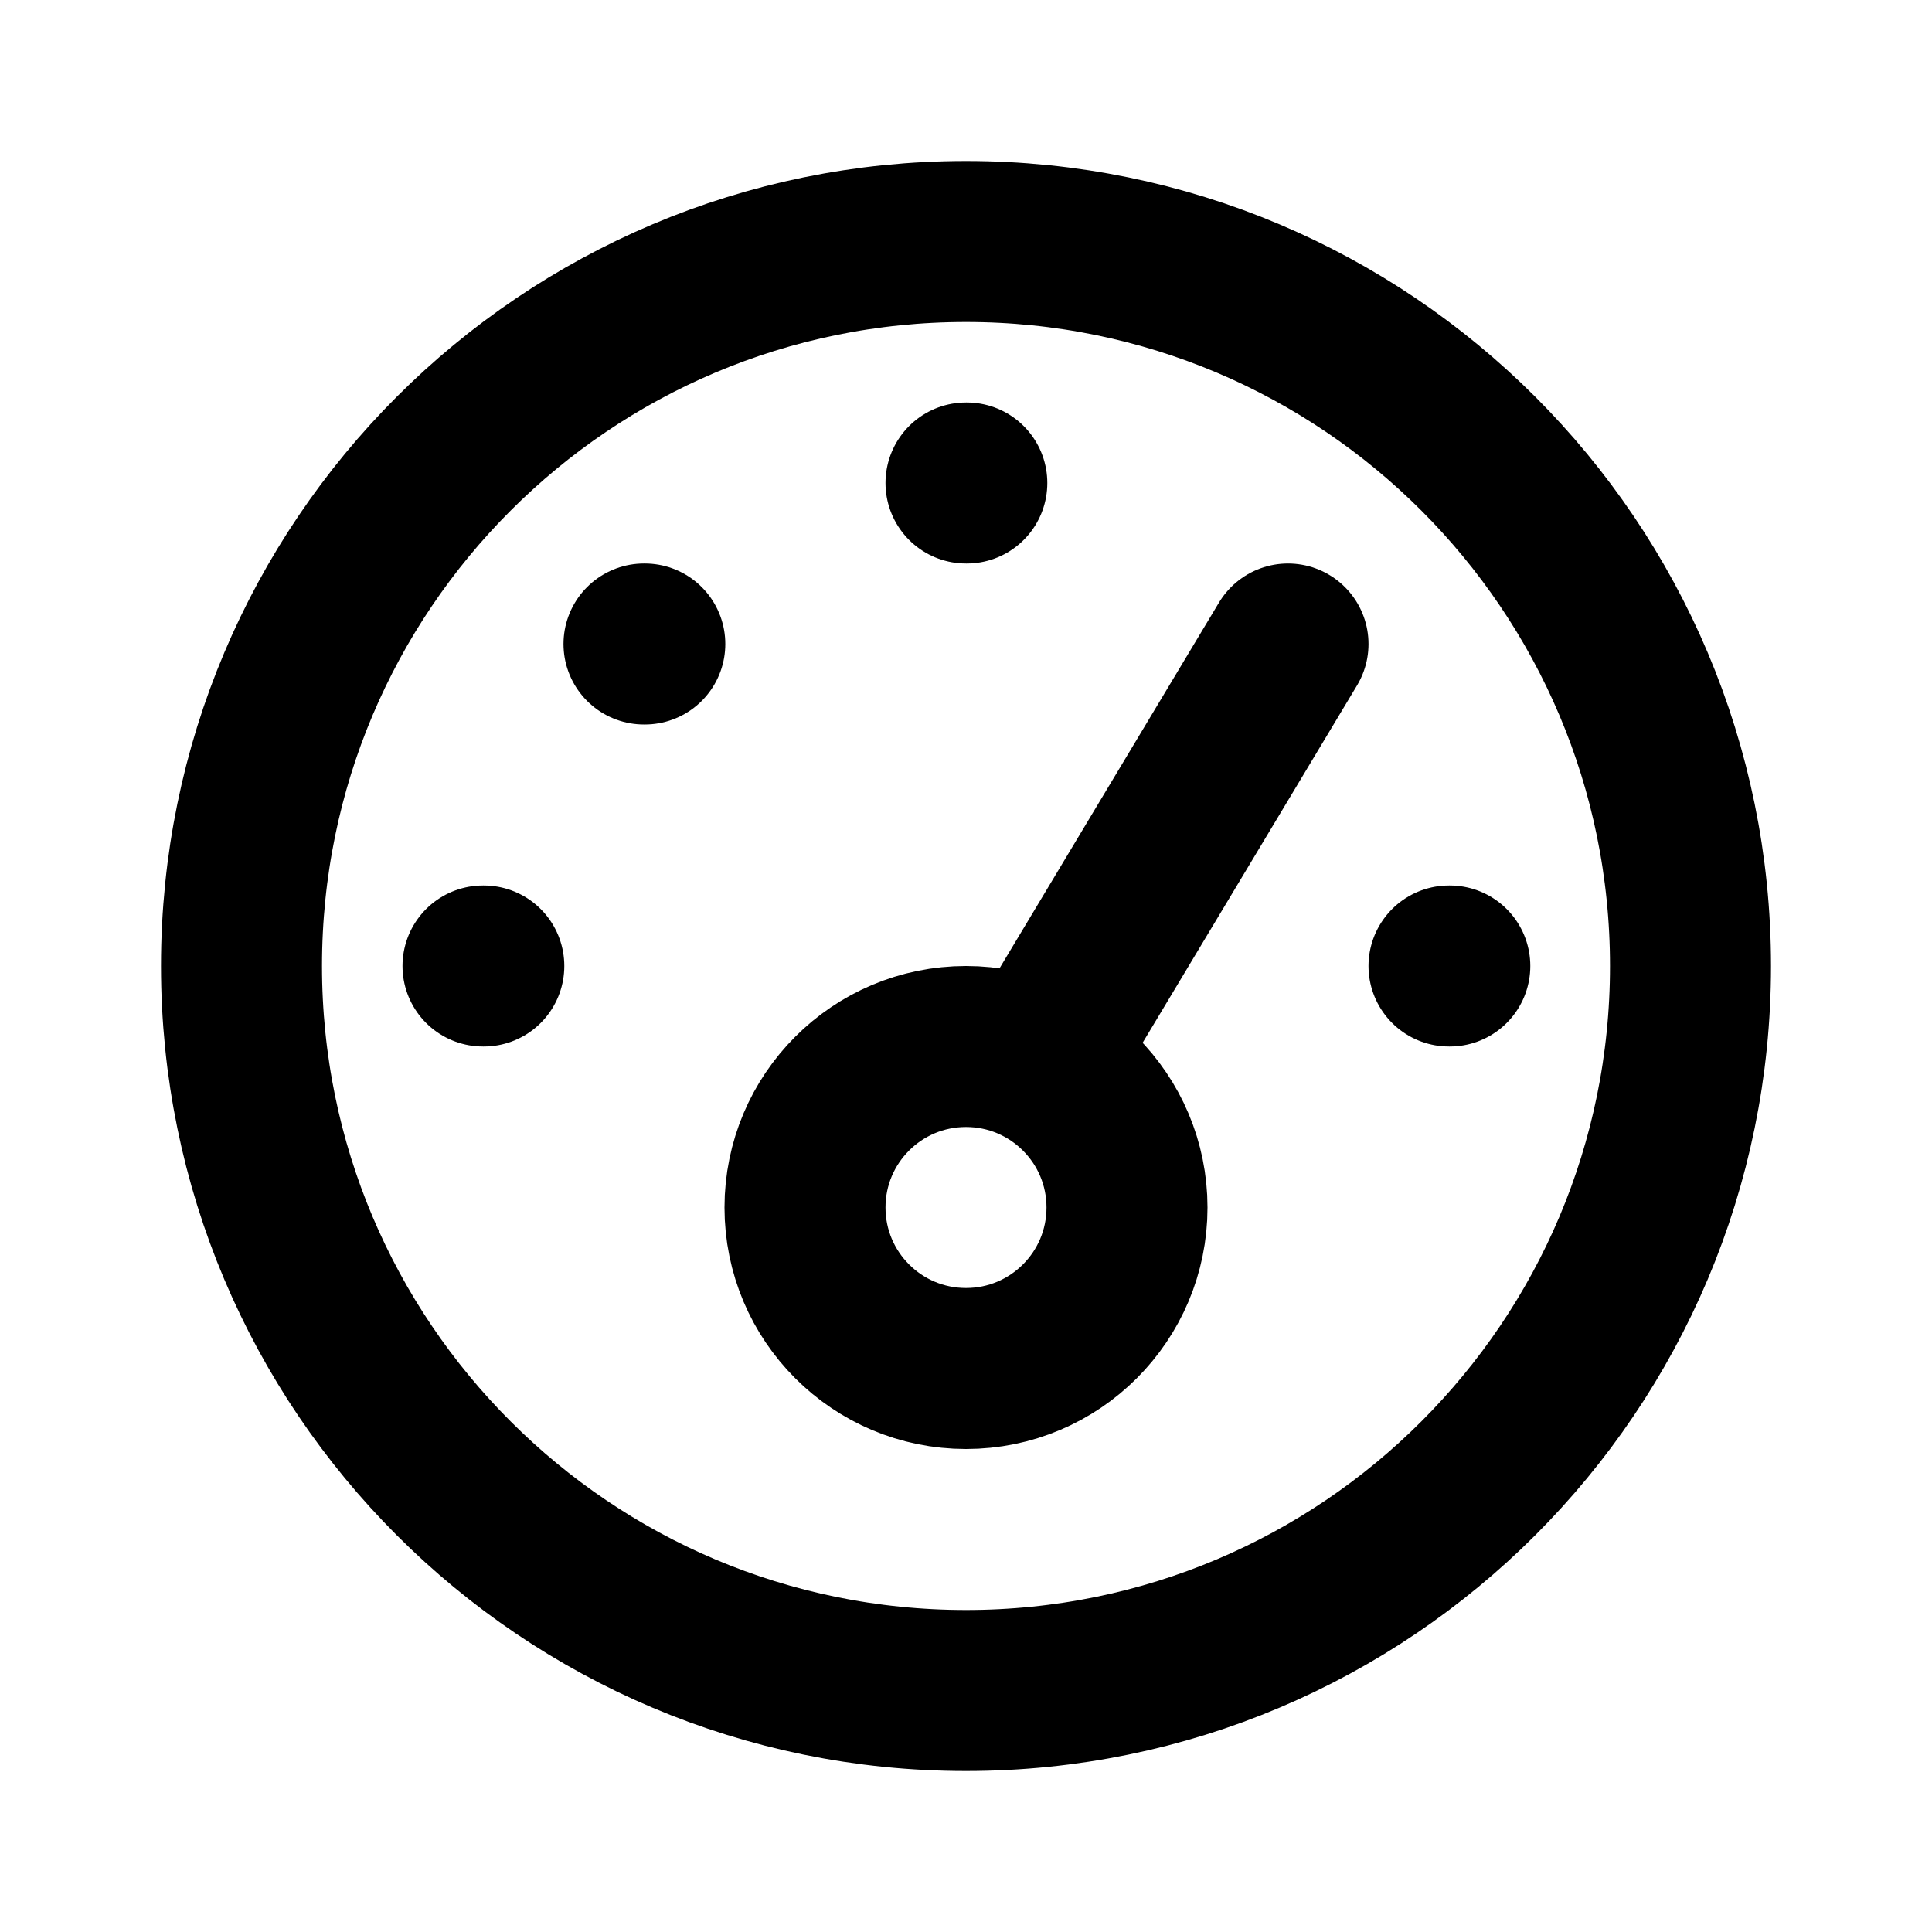
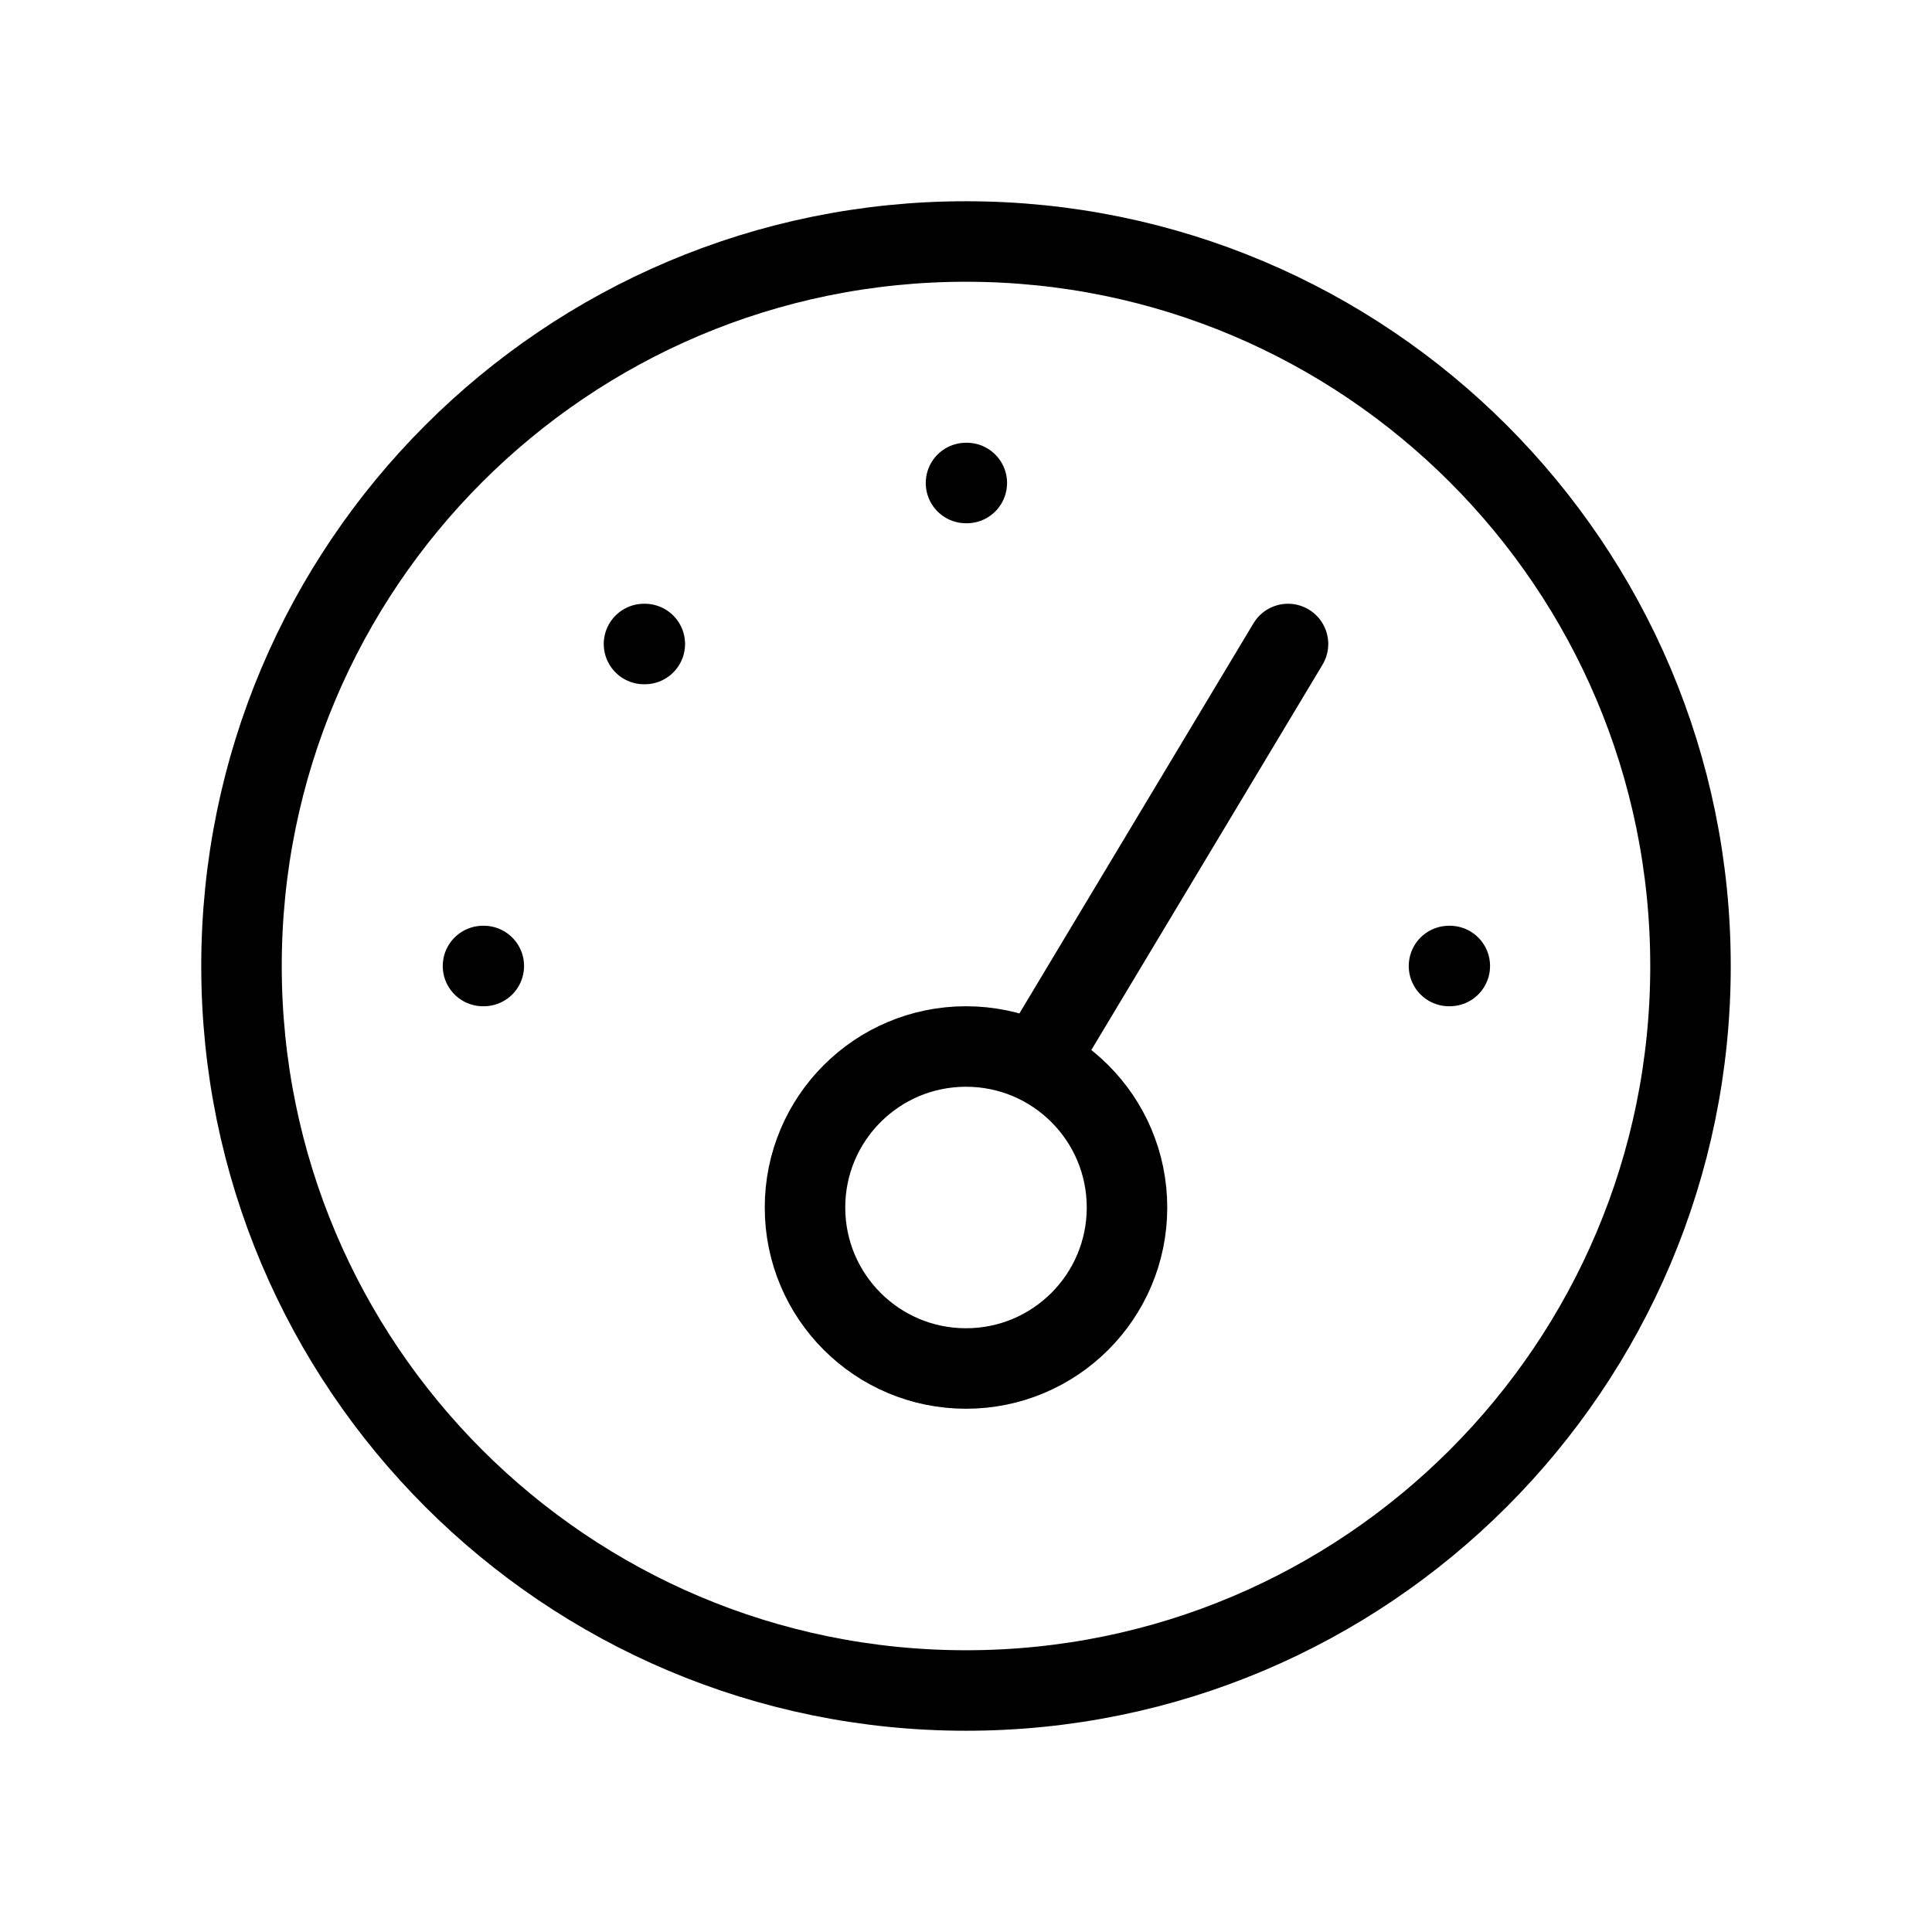
<svg xmlns="http://www.w3.org/2000/svg" width="800px" height="800px" viewBox="0 0 24 24" fill="none">
-   <path d="M13 13L16 8M8 8H8.01M12 6H12.01M18 12H18.01M6 12H6.01M14 15C14 16.105 13.105 17 12 17C10.895 17 10 16.105 10 15C10 13.895 10.895 13 12 13C13.105 13 14 13.895 14 15ZM21 12C21 16.971 16.971 21 12 21C7.029 21 3 16.971 3 12C3 7.029 7.029 3 12 3C16.971 3 21 7.029 21 12Z" stroke="#000000" stroke-width="2" stroke-linecap="round" stroke-linejoin="round" />
+   <path d="M13 13L16 8M8 8H8.01M12 6H12.01M18 12H18.01M6 12H6.01M14 15C14 16.105 13.105 17 12 17C10.895 17 10 16.105 10 15C10 13.895 10.895 13 12 13C13.105 13 14 13.895 14 15ZM21 12C21 16.971 16.971 21 12 21C7.029 21 3 16.971 3 12C3 7.029 7.029 3 12 3C16.971 3 21 7.029 21 12Z" stroke="#000000" stroke-width="1" stroke-linecap="round" stroke-linejoin="round" />
</svg>
